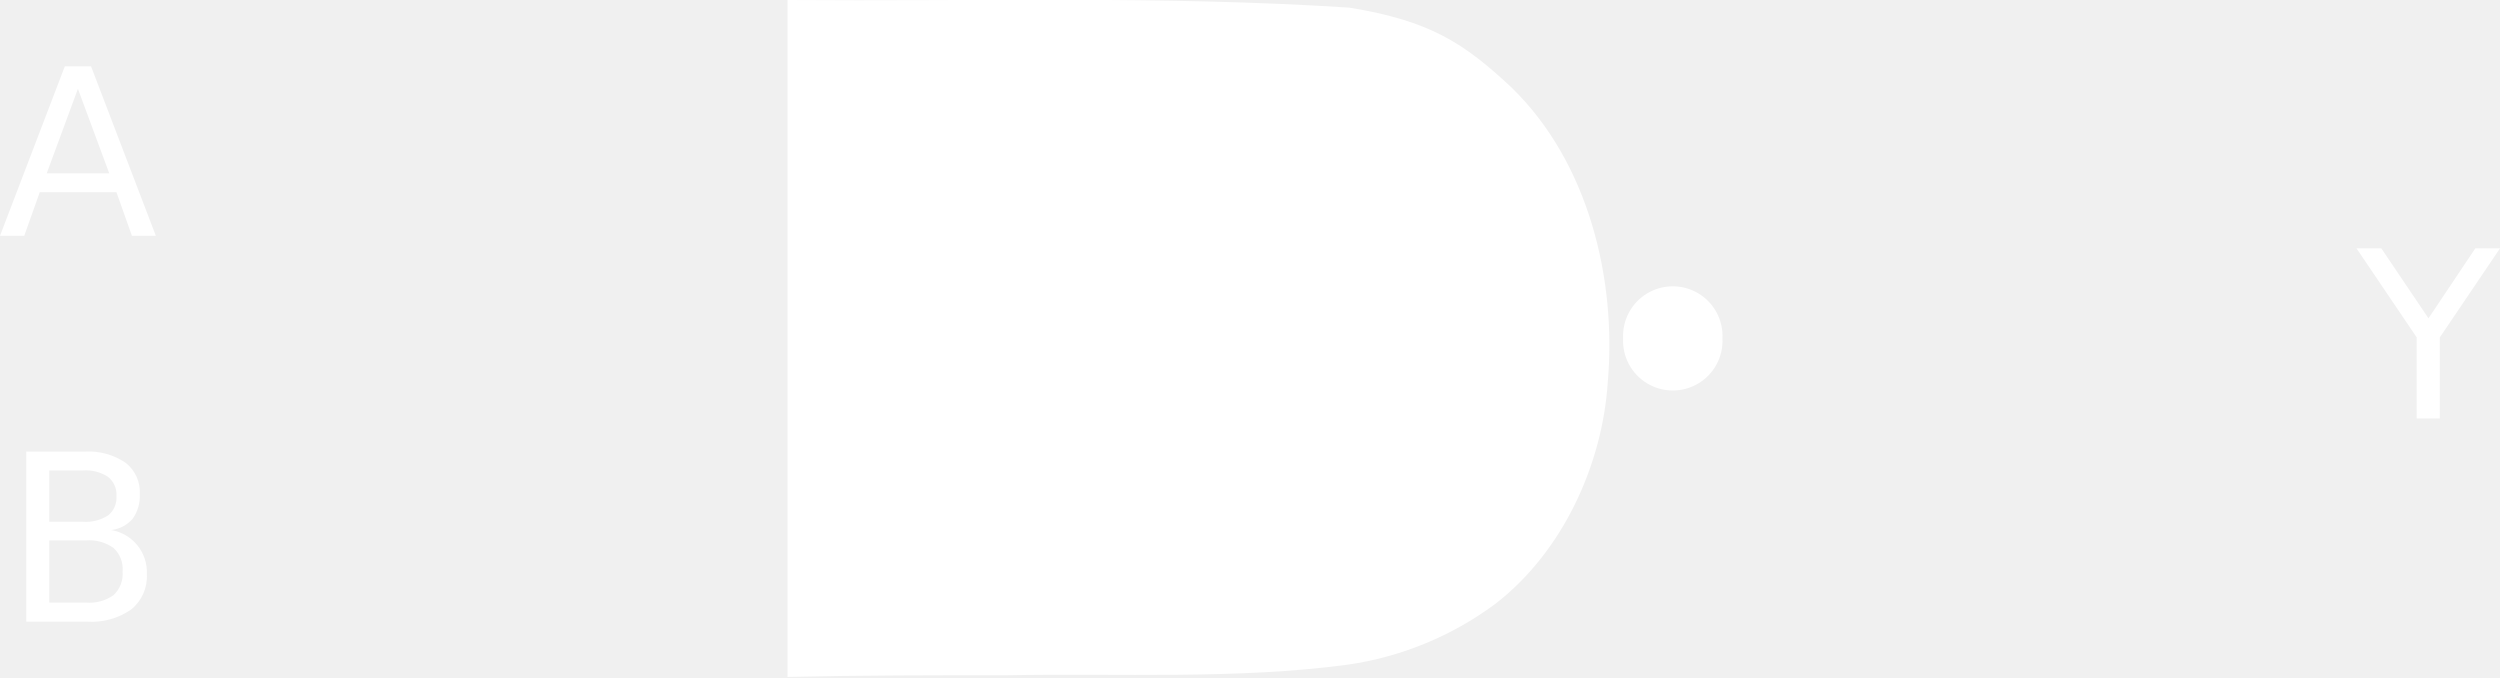
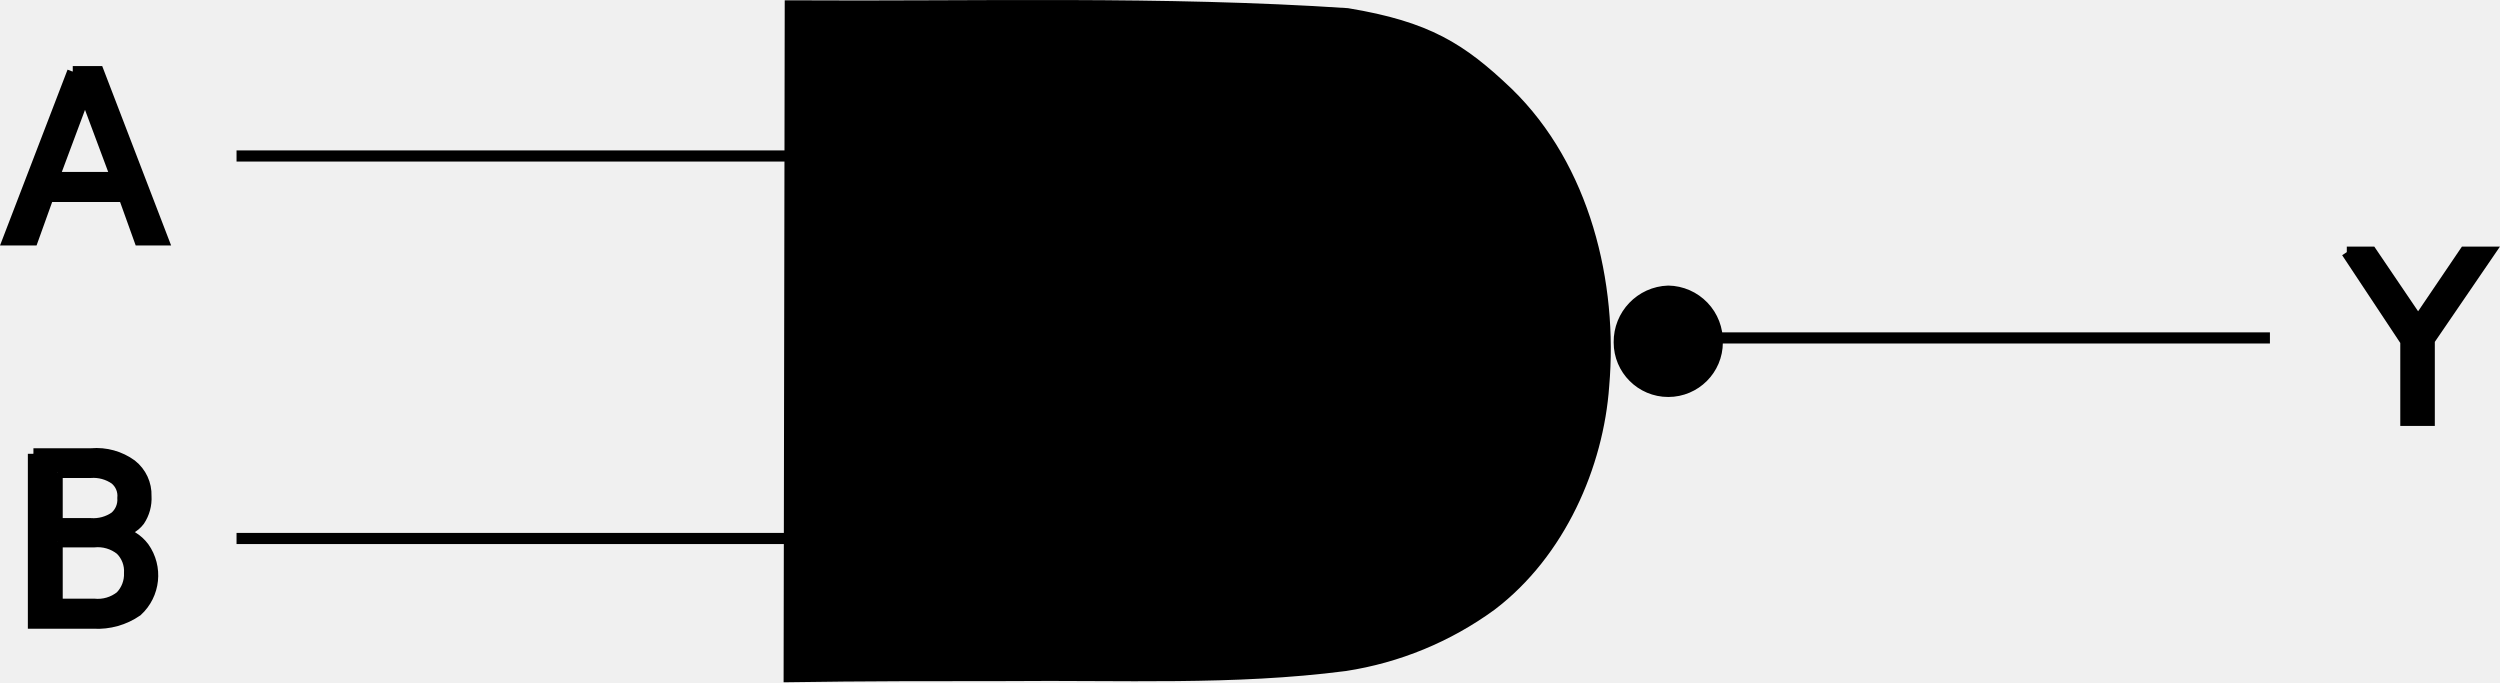
- <svg xmlns="http://www.w3.org/2000/svg" viewBox="0 0 222.66 60.31">
+ <svg xmlns="http://www.w3.org/2000/svg" viewBox="0 0 224.38 61.24">
  <defs>
-     <style>.cls-1{fill:#fff;}</style>
+     <style>.cls-1{stroke:#000;stroke-miterlimit:10;}</style>
  </defs>
  <g id="Layer_2" data-name="Layer 2">
    <g id="svg2">
      <g id="g9489">
-         <path id="path2928" class="cls-1" d="M70.56,13.46H20.48" />
-         <path id="path2930" class="cls-1" d="M70.56,47.78H20.48" />
-         <path id="text2934" class="cls-1" d="M6.94,7.91,4.16,15.44H9.73L6.94,7.91m-1.16-2H8.11L13.88,21H11.75l-1.38-3.88H3.54L2.16,21H0L5.78,5.89" />
-         <path id="path2898" class="cls-1" d="M70.17,0c16.68.13,33.38-.4,50,.68,7.18,1.17,10.19,3.13,14.45,7.11,6.89,6.7,9.38,17.11,8.57,26.31-.47,7.14-3.91,15-10.06,19.72a29.05,29.05,0,0,1-13.11,5.38c-10,1.33-20.2.75-30.3.94-6.53,0-13,0-19.58.15V0Z" />
-         <path id="path2932" class="cls-1" d="M203,29.83H152.88" />
-         <path id="text2942" class="cls-1" d="M209.88,22.12h2.21l4.2,6.23,4.17-6.23h2.2l-5.36,7.93v7.22h-2.06V30.05l-5.36-7.93" />
-         <path id="path2900" class="cls-1" d="M153.41,30.14a4.43,4.43,0,1,1-8.85,0h0a4.43,4.43,0,1,1,8.85,0Z" />
-         <path id="text2938" class="cls-1" d="M4.39,48.12v5.55H7.68A3.7,3.7,0,0,0,10.12,53a2.6,2.6,0,0,0,.8-2.1,2.55,2.55,0,0,0-.8-2.09,3.7,3.7,0,0,0-2.44-.68H4.39m0-6.23v4.57h3a3.66,3.66,0,0,0,2.23-.56,2,2,0,0,0,.75-1.73,2,2,0,0,0-.75-1.71,3.59,3.59,0,0,0-2.23-.57h-3m-2-1.68H7.58a5.83,5.83,0,0,1,3.61,1A3.29,3.29,0,0,1,12.45,44a3.48,3.48,0,0,1-.64,2.21,3,3,0,0,1-1.91,1,3.8,3.8,0,0,1,3.18,3.92,3.79,3.79,0,0,1-1.38,3.14,6.16,6.16,0,0,1-3.92,1.1H2.34V40.21" />
+         <path id="path2928" class="cls-1" d="M71.33,14H21.23" />
+         <path id="path2930" class="cls-1" d="M71.33,48.33H21.23" />
+         <path id="text2934" class="cls-1" d="M7.63,8.43l-2.8,7.5h5.6l-2.8-7.5m-1.1-2h2.3l5.8,15.1h-2.1l-1.4-3.9H4.33l-1.4,3.9H.73l5.8-15.1" />
+         <path id="path2898" class="cls-1" d="M70.93.53c16.7.1,33.4-.4,50,.7,7.2,1.2,10.2,3.1,14.4,7.1,6.9,6.7,9.4,17.1,8.6,26.3-.5,7.1-3.9,15-10.1,19.7a30,30,0,0,1-13.1,5.4c-10,1.3-20.2.8-30.3.9-6.5,0-13.1,0-19.6.1l.1-60.2Z" />
+         <path id="path2932" class="cls-1" d="M203.73,30.33h-50.1" />
+         <path id="text2942" class="cls-1" d="M210.63,22.63h2.2l4.2,6.2,4.2-6.2h2.2l-5.4,7.9v7.2h-2.1v-7.1l-5.3-8" />
+         <path id="path2900" class="cls-1" d="M154.13,30.73a4.4,4.4,0,1,1-8.8,0h0a4.55,4.55,0,0,1,4.4-4.6A4.48,4.48,0,0,1,154.13,30.73Z" />
+         <path id="text2938" class="cls-1" d="M5.13,48.63v5.6h3.3a3.29,3.29,0,0,0,2.4-.7,2.86,2.86,0,0,0,.8-2.1,2.71,2.71,0,0,0-.8-2.1,3.29,3.29,0,0,0-2.4-.7H5.13m0-6.2V47h3a3.4,3.4,0,0,0,2.2-.6,2.06,2.06,0,0,0,.7-1.7,1.94,1.94,0,0,0-.7-1.7,3.4,3.4,0,0,0-2.2-.6h-3M3,40.73h5.2a5.34,5.34,0,0,1,3.6,1,3.42,3.42,0,0,1,1.3,2.8,3.59,3.59,0,0,1-.6,2.2,2.56,2.56,0,0,1-1.9,1,3.64,3.64,0,0,1,2.3,1.4,4.33,4.33,0,0,1-.6,5.7,6.24,6.24,0,0,1-3.9,1.1H3V40.73" />
      </g>
    </g>
  </g>
</svg>
